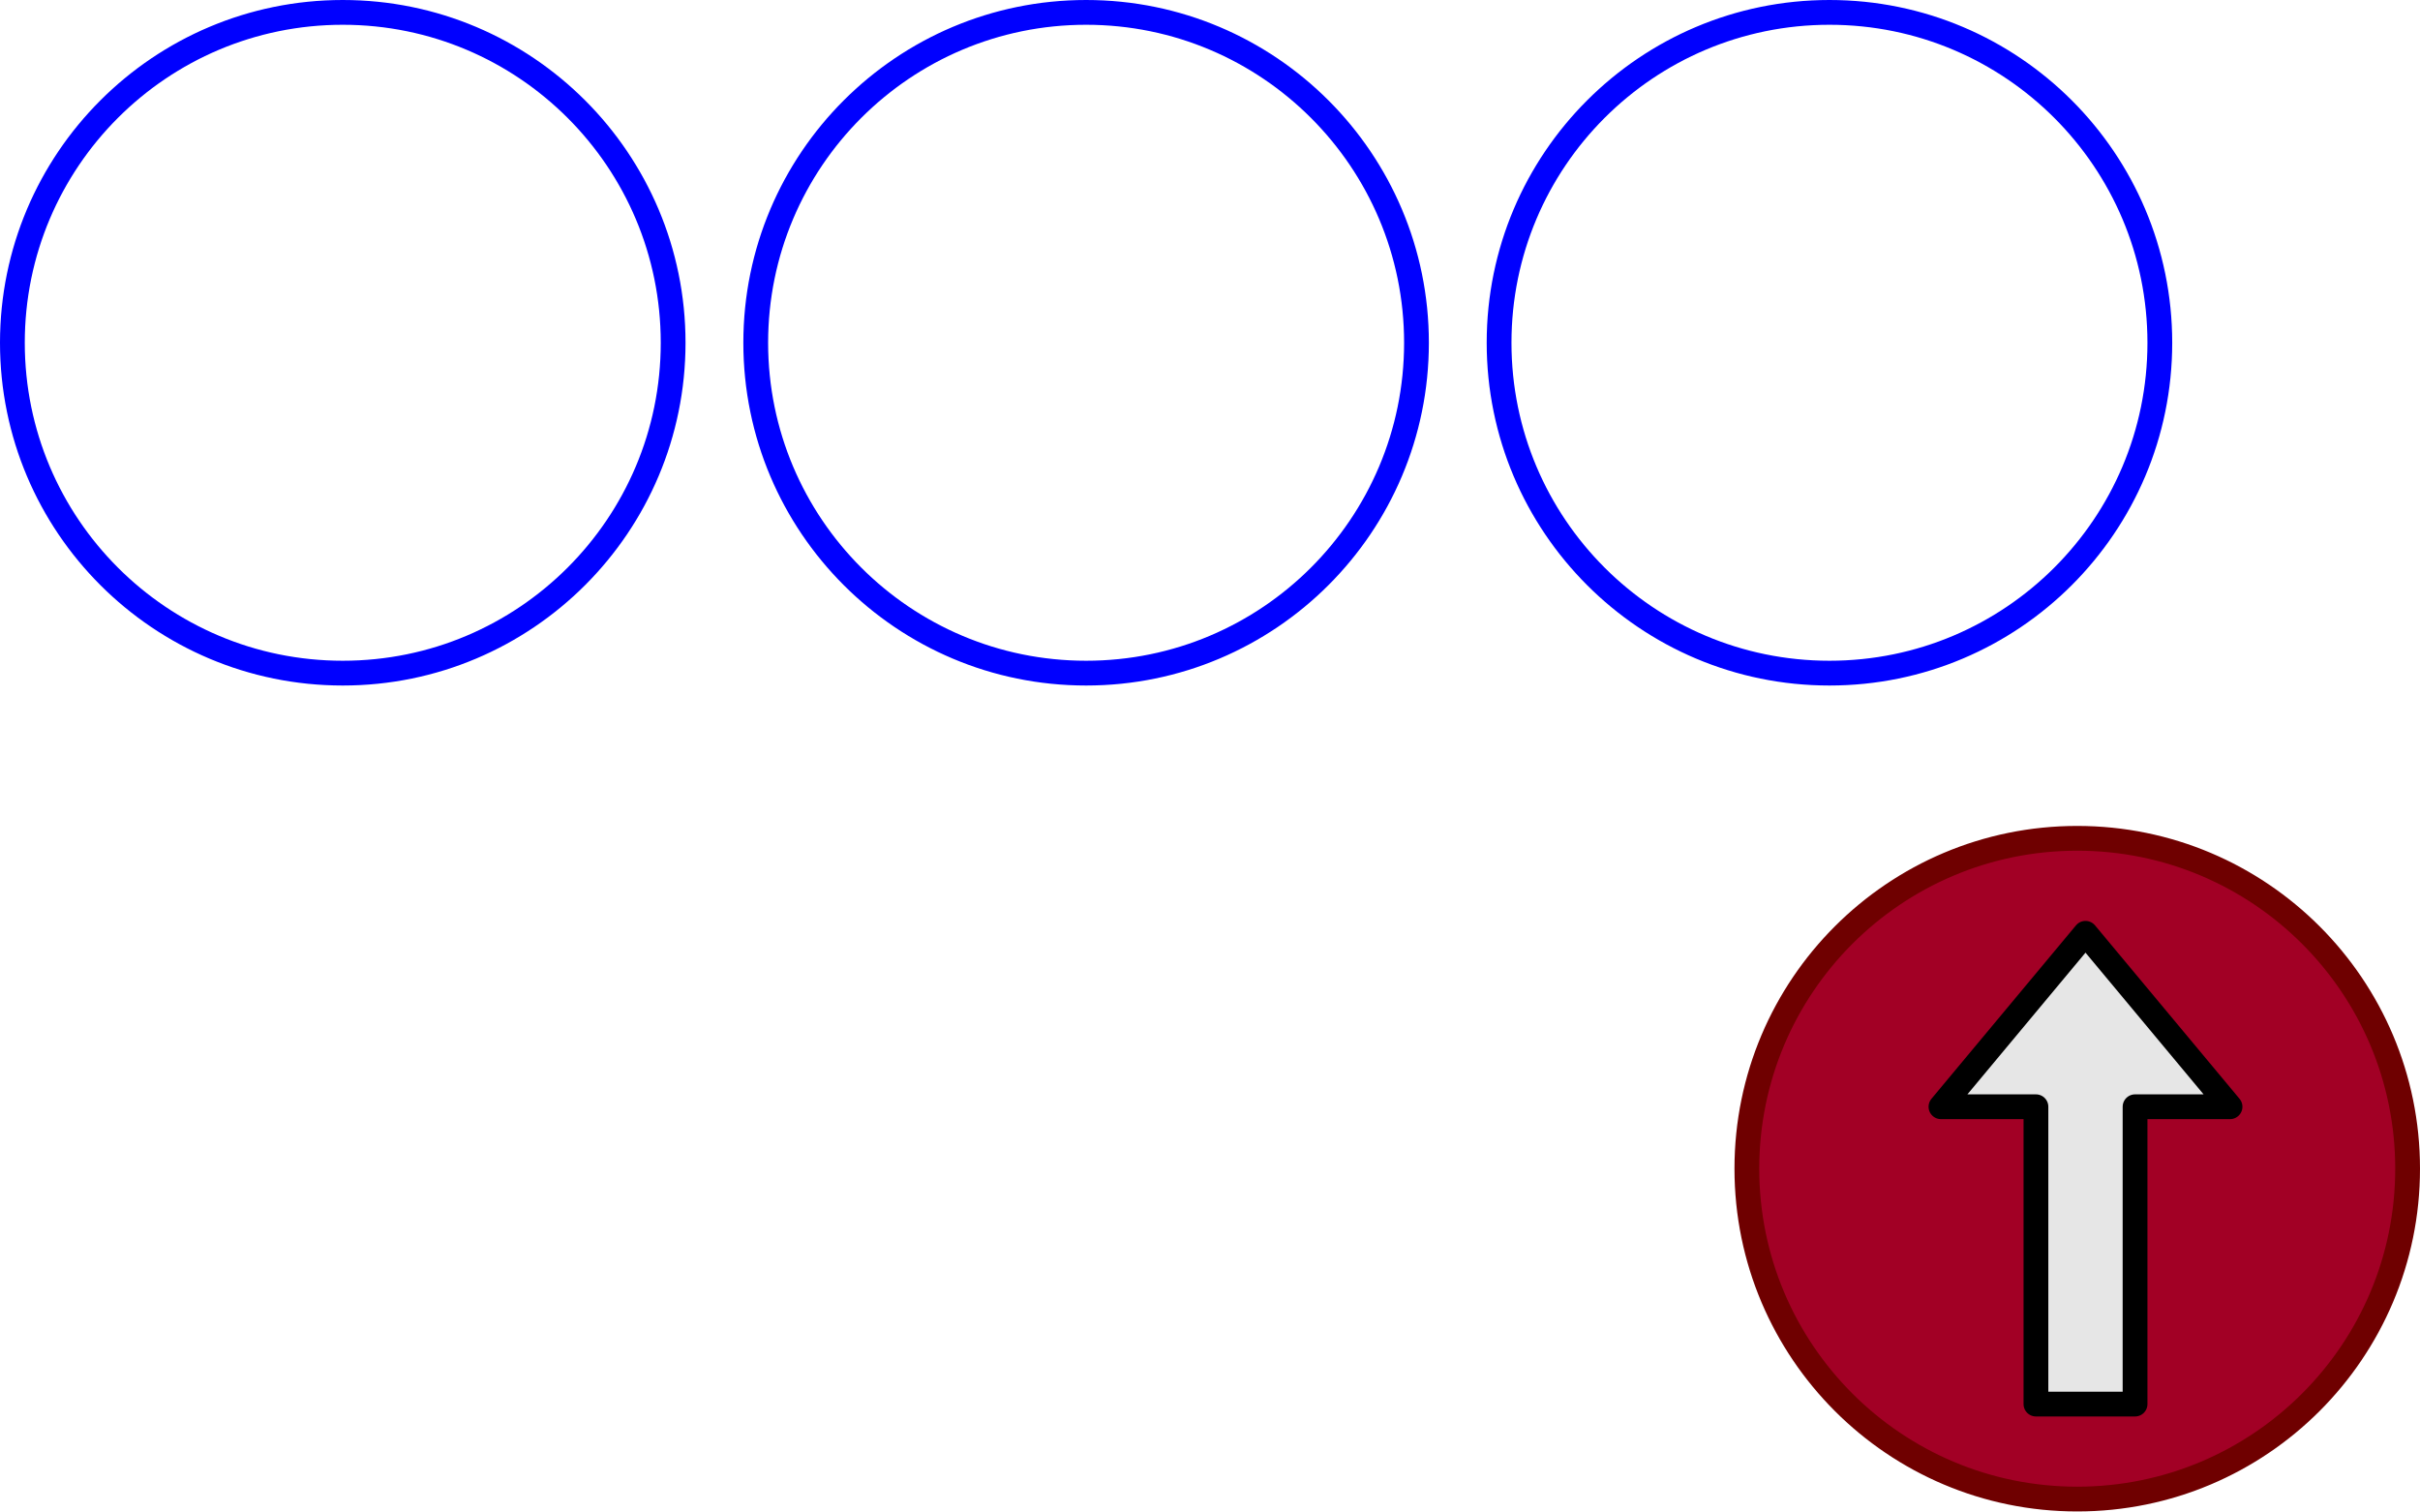
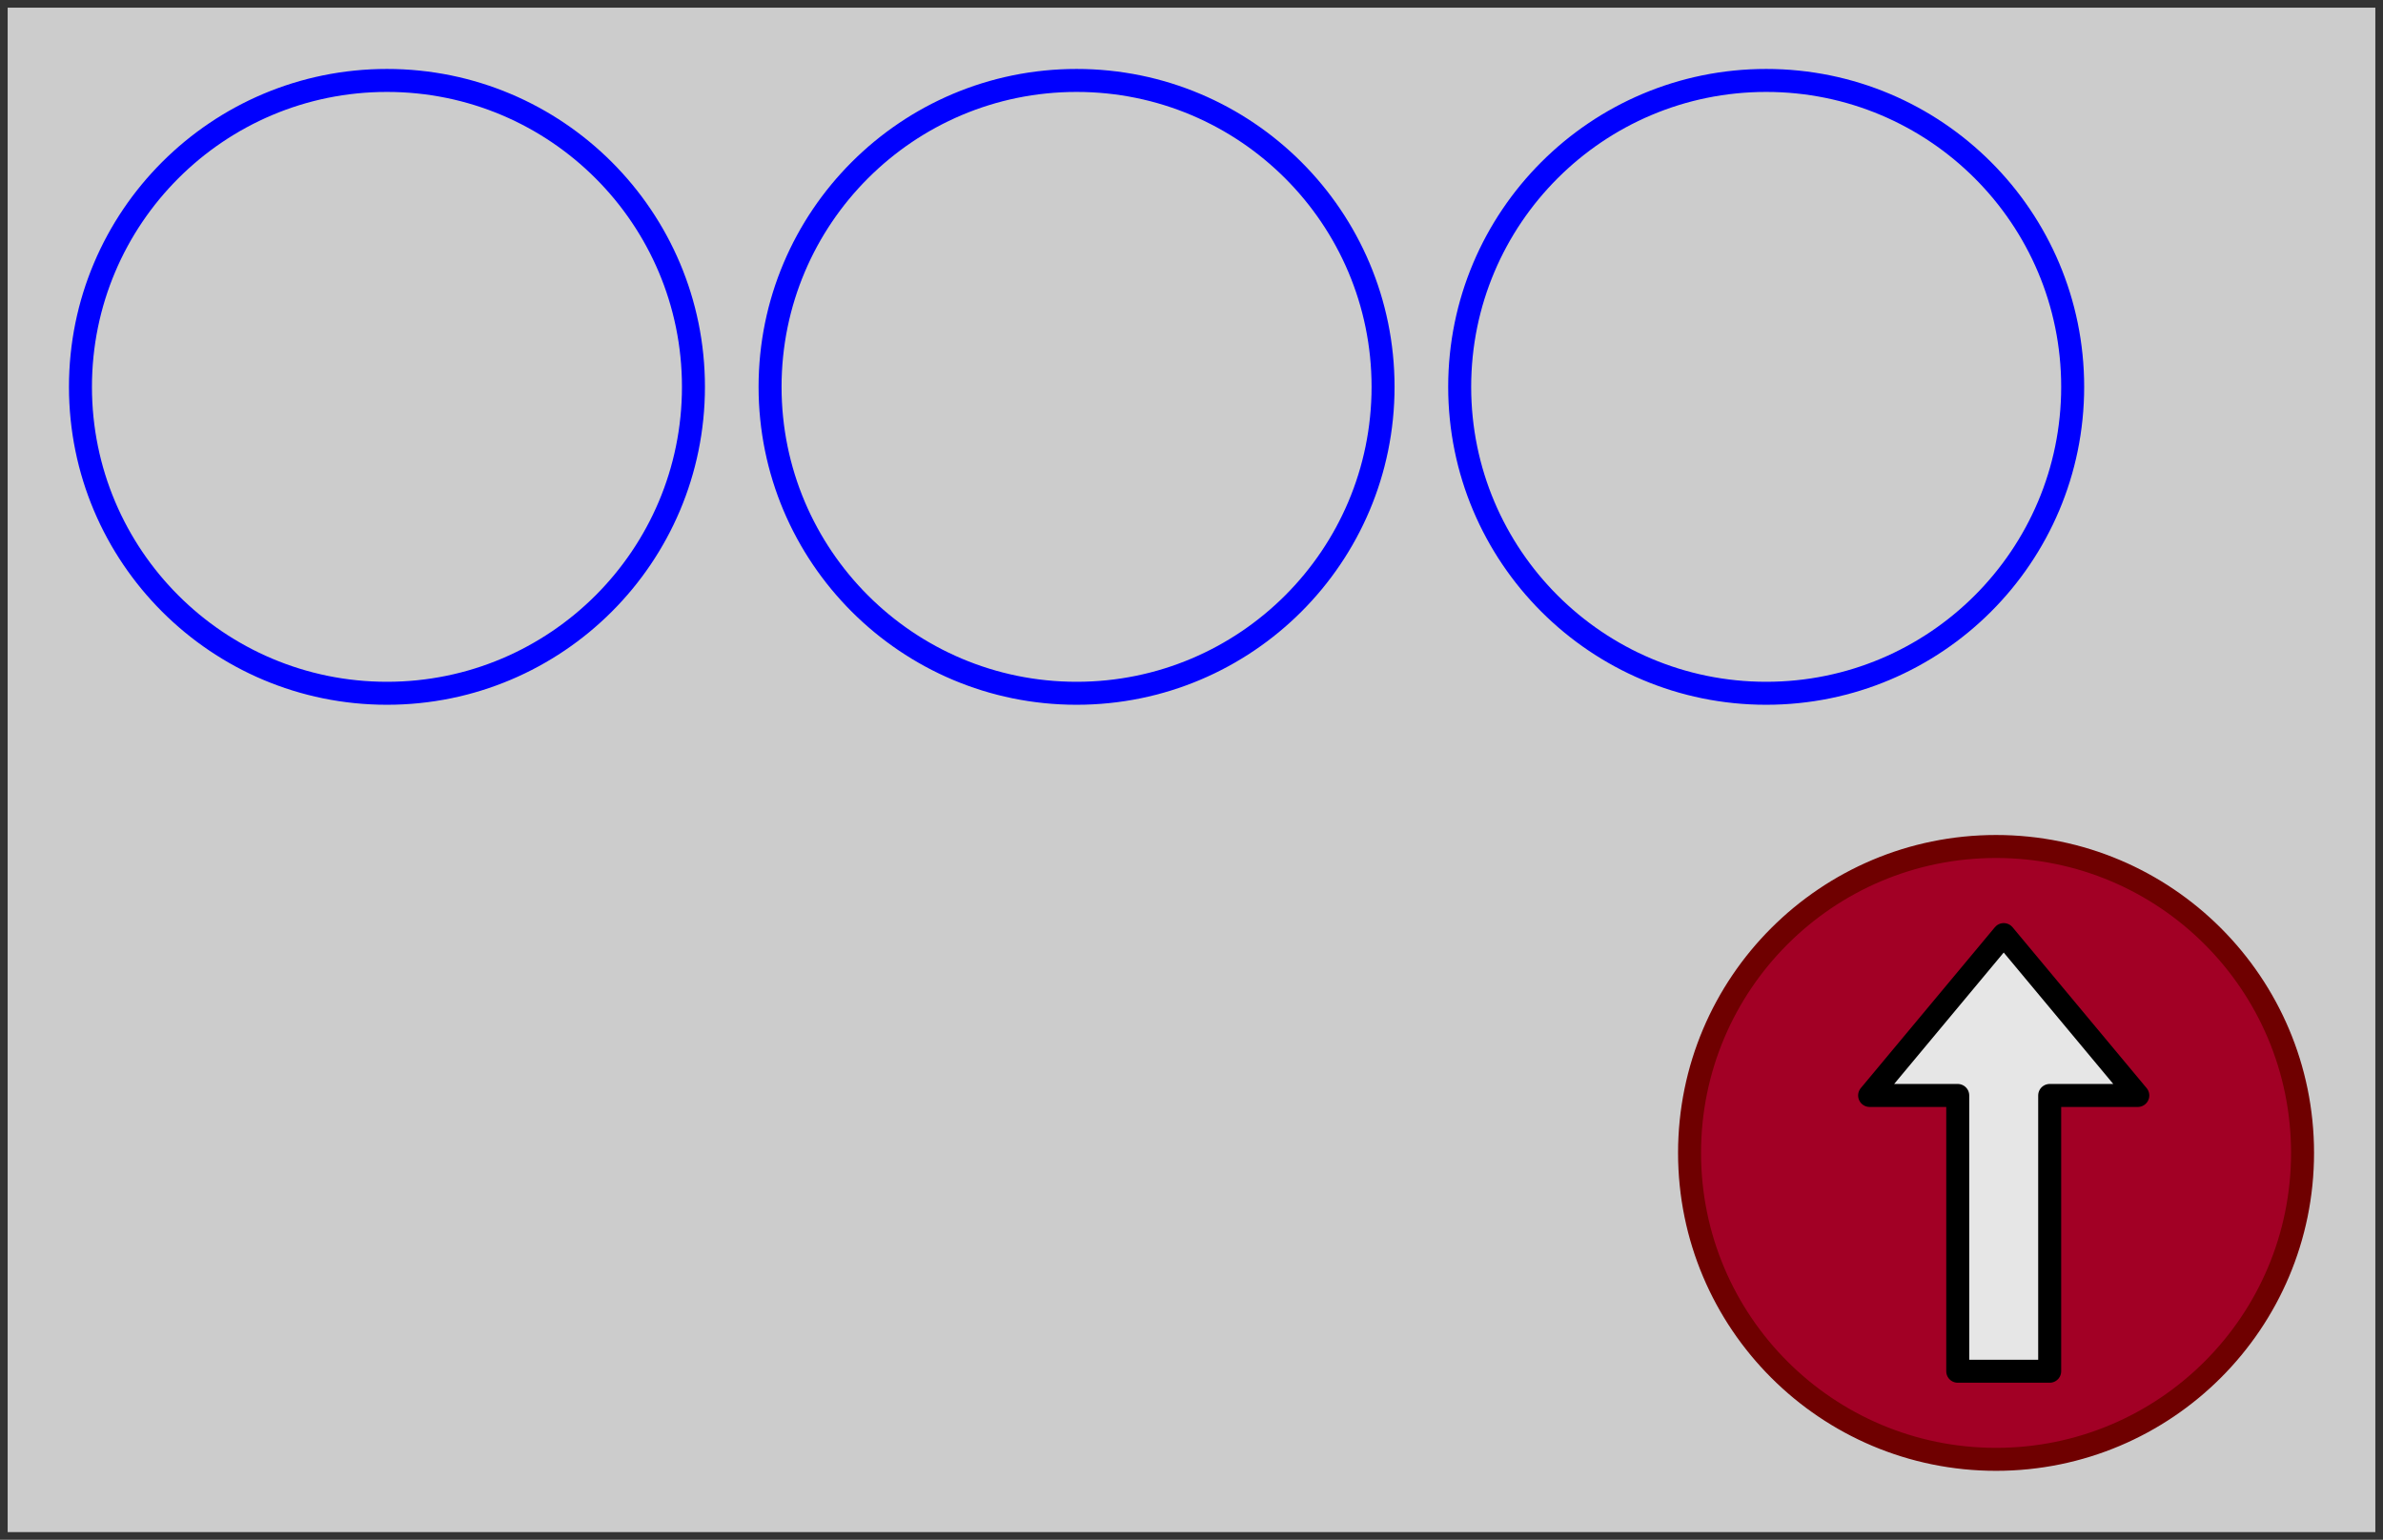
- <svg xmlns="http://www.w3.org/2000/svg" version="1.1" width="293px" height="183px" viewBox="-0.5 -0.5 293 183" content="&lt;mxfile&gt;&lt;diagram id=&quot;w-7CJyka5zCctE4Li5eL&quot; name=&quot;Page-1&quot;&gt;3ZZLj5swEMc/DXfAIdkem9fupVKlHHp2YQBrDYOMCaSfvkMwDy8km1NWLZEi+297bP/mAQ7bZc2r4kX6AyOQju9GjcP2ju8HqzX9t8KlEzZe0AmJElEneaNwEn/AiK5RKxFBaU3UiFKLwhZDzHMItaVxpbC2p8Uo7V0LnsBMOIVcztVfItJpp74E7qi/gUjSfmfPNSMZ7ycboUx5hPVEYgeH7RSi7lpZswPZsuu5dOuON0aHgynI9SMLjCPOXFbmbuZc+tJfNlFYFQ7bKtRcC8xJ/eZSf76V2f0MSkOz5Aj+uzc63pViBDADrS40z6xizOAx8eGvTb+e0DZSOgHda9z4NxksjwioYSgsE9l8ToQWUKRRZ1unQsOp4GE7UlOsk5bqjGzvPWrysujCLxYNkP1tqRW+DzHDSImFlDuUqK6mGfdd1w9aHXM90ePrM1iYjKyPLj0P+Wd9wz9zPzyB88vnnCk5irYZS2i+t2lLt4I8Ms19KHlZitBGPidsE4sg5pXUc/KHdfu7xw0iqyrcpRYsUOs1BZIcdbZryRJKs8NPFHSSITlWnpUbmw++KLFSIZg108y/b8b7YEZzlYCembl6dbjyQ472V1+XUTnmsJQ0bcocj4OzFyrWrK7dLFaebxcr74nFyg/+b7ZDWH4F2wfejf8yW+Y+jS11x0+aroSM34Xs8Bc=&lt;/diagram&gt;&lt;/mxfile&gt;">
+ <svg xmlns="http://www.w3.org/2000/svg" version="1.1" width="311px" height="201px" viewBox="-0.5 -0.5 311 201" content="&lt;mxfile&gt;&lt;diagram id=&quot;w-7CJyka5zCctE4Li5eL&quot; name=&quot;Page-1&quot;&gt;3ZZNs5sgFIZ/jXuFa2KXbW7SbjrTmSy6pnpUpigO4tX01/cQUUM0iZ25k05LFoEXDsJzPtSju6L7rFiVf5UJCI/4SefRV4+QIIwC/DPKqVe2QdgLmeKJXTQJR/4LrOhbteEJ1M5CLaXQvHLFWJYlxNrRmFKydZelUrhPrVgGM+EYMzFXv/NE570ahf6kfwGe5cOTA9/OFGxYbIU6Z4lsLyS69+hOSan7XtHtQBh4A5fe7nBjdjyYglKvMSDb3uKNicZezh5Mn4bbKtmUCRgD36Of2pxrOFYsNrMt+he1XBcCRwF2Uy7ETgqpzrZ0d26o11rJn3Ax0zecsQcApaG7eYtgZINBBbIArU64pBsB9yanIcLsuJ28Q4c1+YVnyOAYZiMiG/eeoGHHcltmuHmMMEOGBpSSmmkuS1Q/+OPdZxddxGGDmf0YNvXvMqHUZUI2cybRApLoHYisCCo0wGyFxwHF6qpP4ZR3JghtJA15R+cxx9CrJDS6LPWFnp7bUixuDj62Vf7Z3PDP3A9P4Bw95owFpjLdVED30ZQ+vBWUie2+xoLVNY9d5HPCLrEEUtYIPSe/35jfPW6QOJX1LrVwgdqgKRDoqDe3Hi+htE/4JjmeZEyOl8DJje2VL2rZqBiszWX1vL9NcLWNZioDPdvm7NXxyqscTV7+XkaVsoSlpDEpczj8URG7XcDJVQF/YrEi4f/Nlly/HJ/JdsW78V9mS/2nscXh9FnYl5Dp45rufwM=&lt;/diagram&gt;&lt;/mxfile&gt;">
  <defs />
  <g>
-     <ellipse cx="251" cy="141" rx="40" ry="40" fill="#a20025" stroke="#6f0000" stroke-width="3" transform="rotate(90,251,141)" pointer-events="none" />
-     <path d="M 258 169.5 L 246 169.5 L 246 133.5 L 234.5 133.5 L 252 112.5 L 269.5 133.5 L 258 133.5 Z" fill="#e6e6e6" stroke="rgb(0, 0, 0)" stroke-width="3" stroke-linejoin="round" stroke-miterlimit="10" pointer-events="none" />
-     <ellipse cx="41" cy="41" rx="40" ry="40" fill="none" stroke="#0000ff" stroke-width="3" pointer-events="none" />
-     <ellipse cx="131" cy="41" rx="40" ry="40" fill="none" stroke="#0000ff" stroke-width="3" pointer-events="none" />
-     <ellipse cx="221" cy="41" rx="40" ry="40" fill="none" stroke="#0000ff" stroke-width="3" pointer-events="none" />
+     <rect x="0" y="0" width="310" height="200" fill="#cccccc" stroke="#333333" pointer-events="all" />
+     <ellipse cx="260" cy="150" rx="40" ry="40" fill="#a20025" stroke="#6f0000" stroke-width="3" transform="rotate(90,260,150)" pointer-events="none" />
+     <path d="M 267 178.5 L 255 178.5 L 255 142.5 L 243.5 142.5 L 261 121.5 L 278.5 142.5 L 267 142.5 Z" fill="#e6e6e6" stroke="rgb(0, 0, 0)" stroke-width="3" stroke-linejoin="round" stroke-miterlimit="10" pointer-events="none" />
+     <ellipse cx="50" cy="50" rx="40" ry="40" fill="none" stroke="#0000ff" stroke-width="3" pointer-events="none" />
+     <ellipse cx="140" cy="50" rx="40" ry="40" fill="none" stroke="#0000ff" stroke-width="3" pointer-events="none" />
+     <ellipse cx="230" cy="50" rx="40" ry="40" fill="none" stroke="#0000ff" stroke-width="3" pointer-events="none" />
  </g>
</svg>
